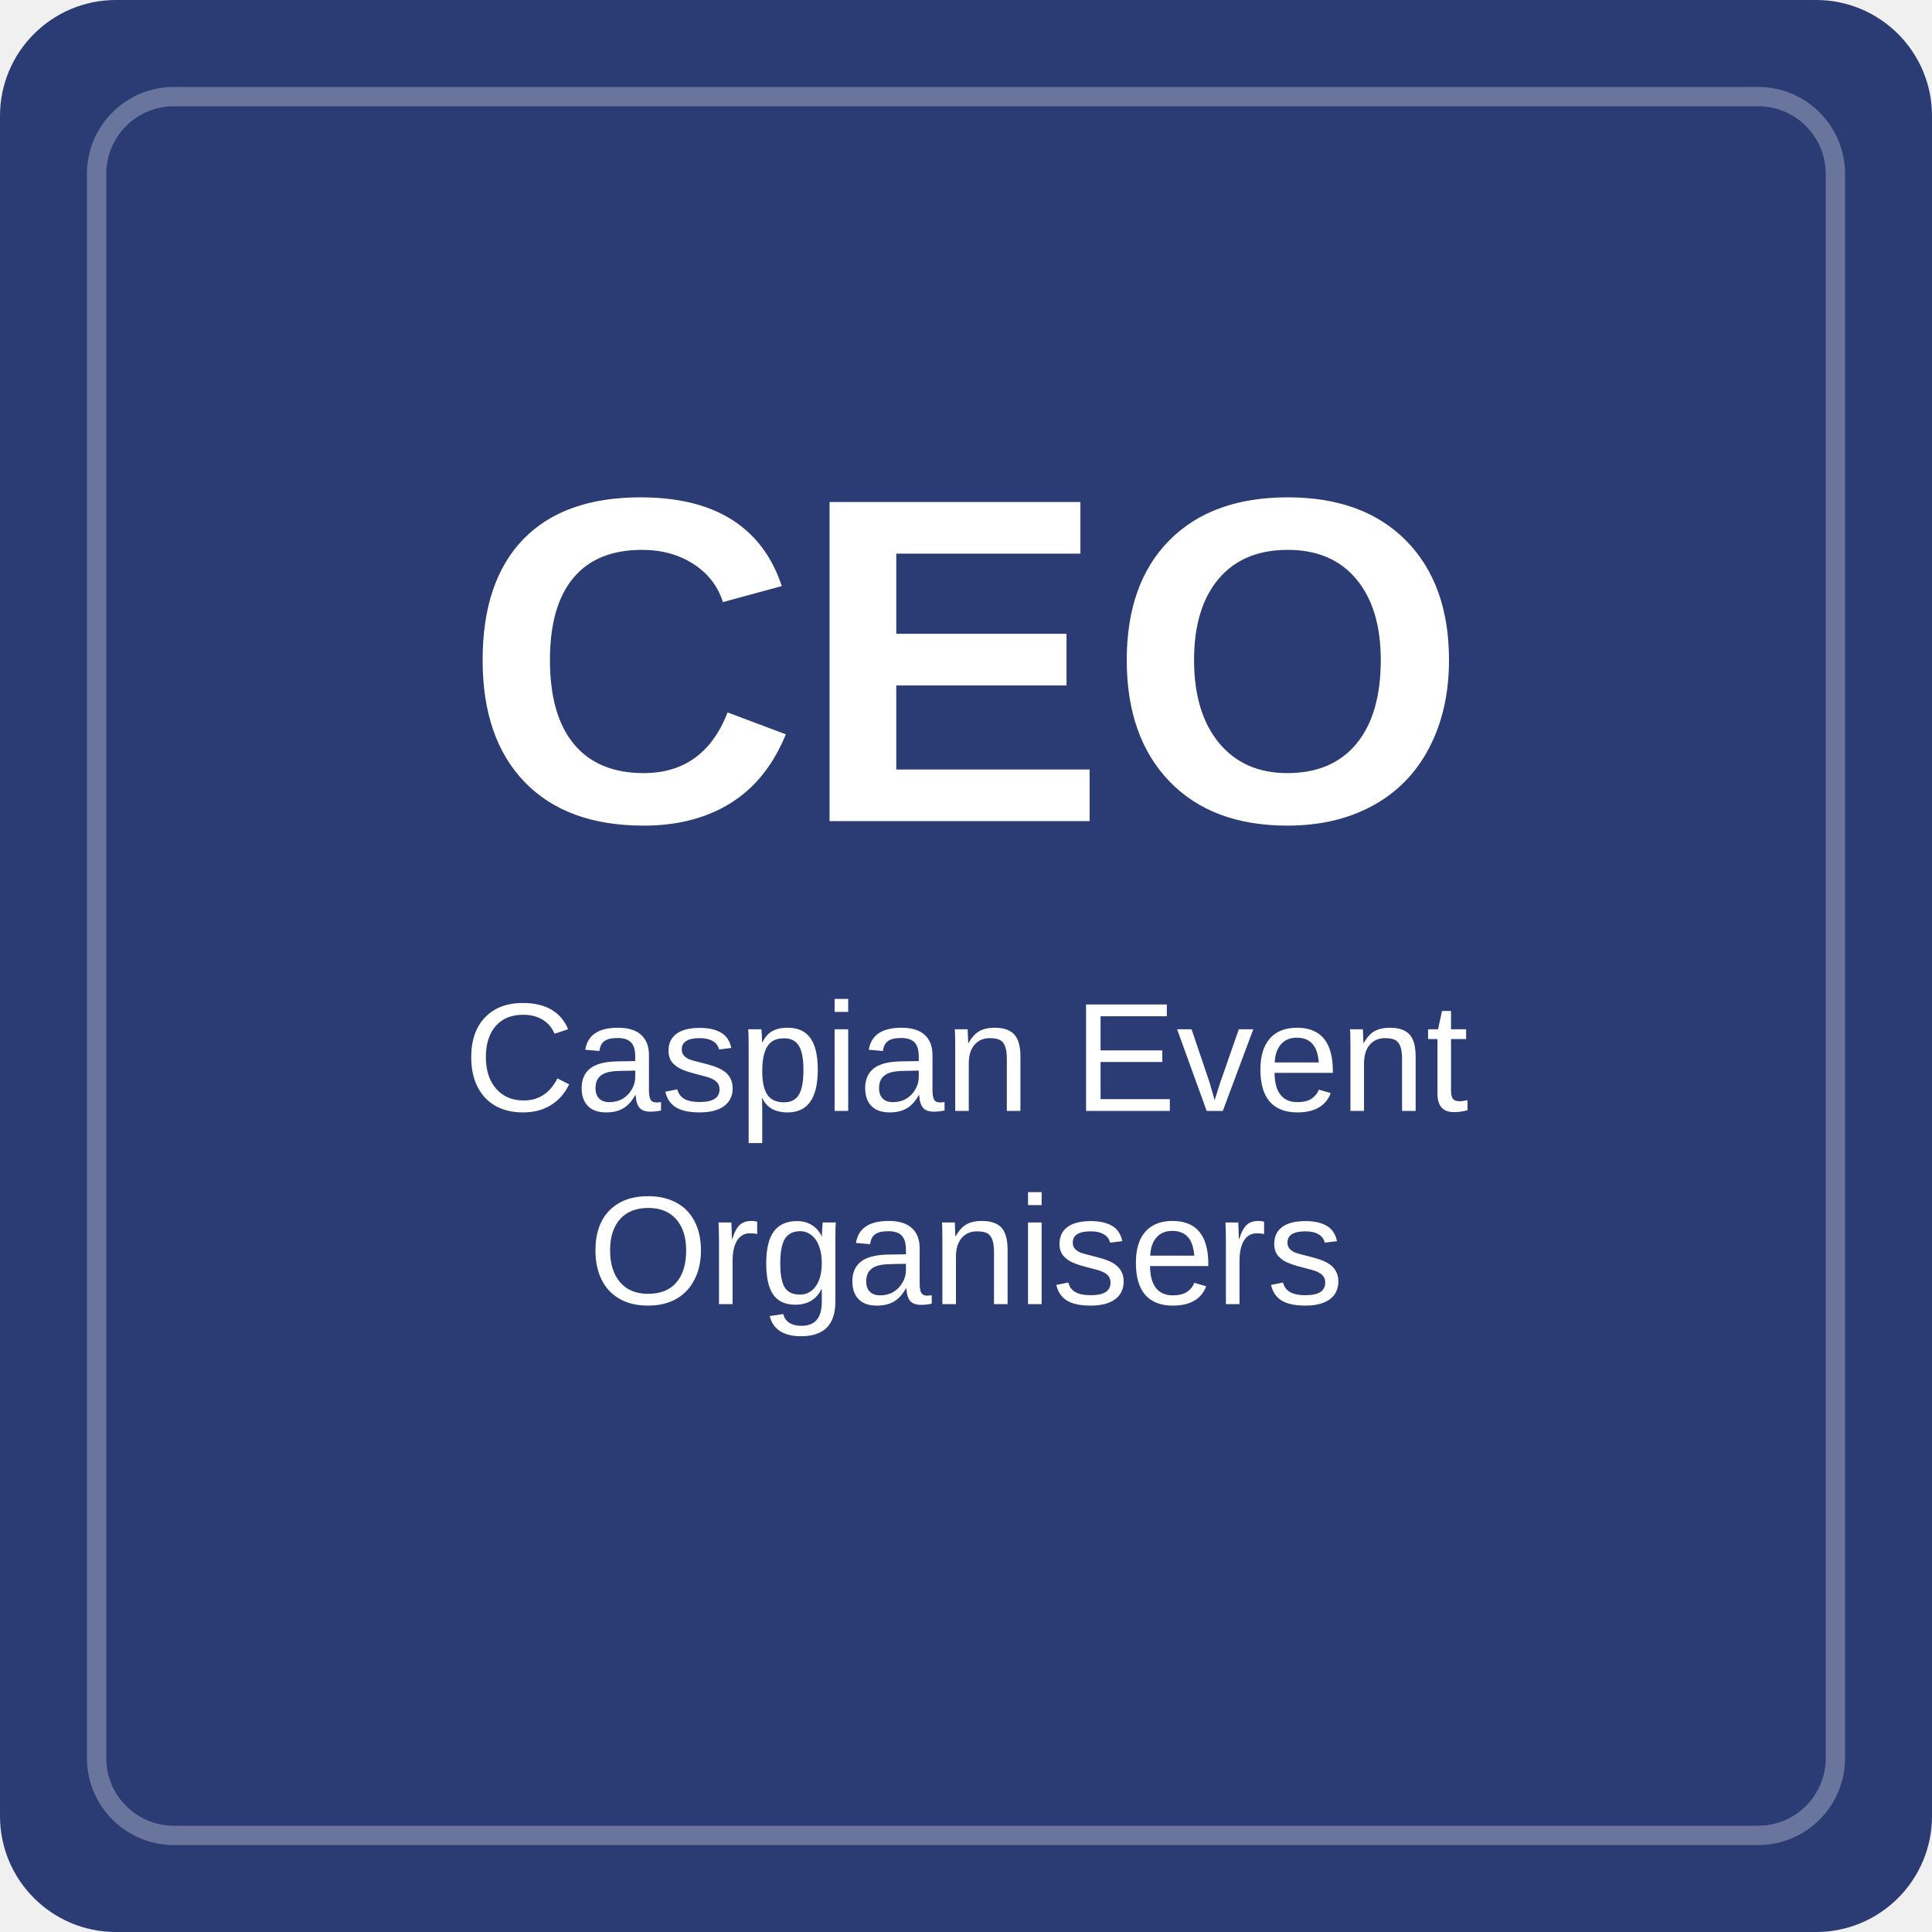
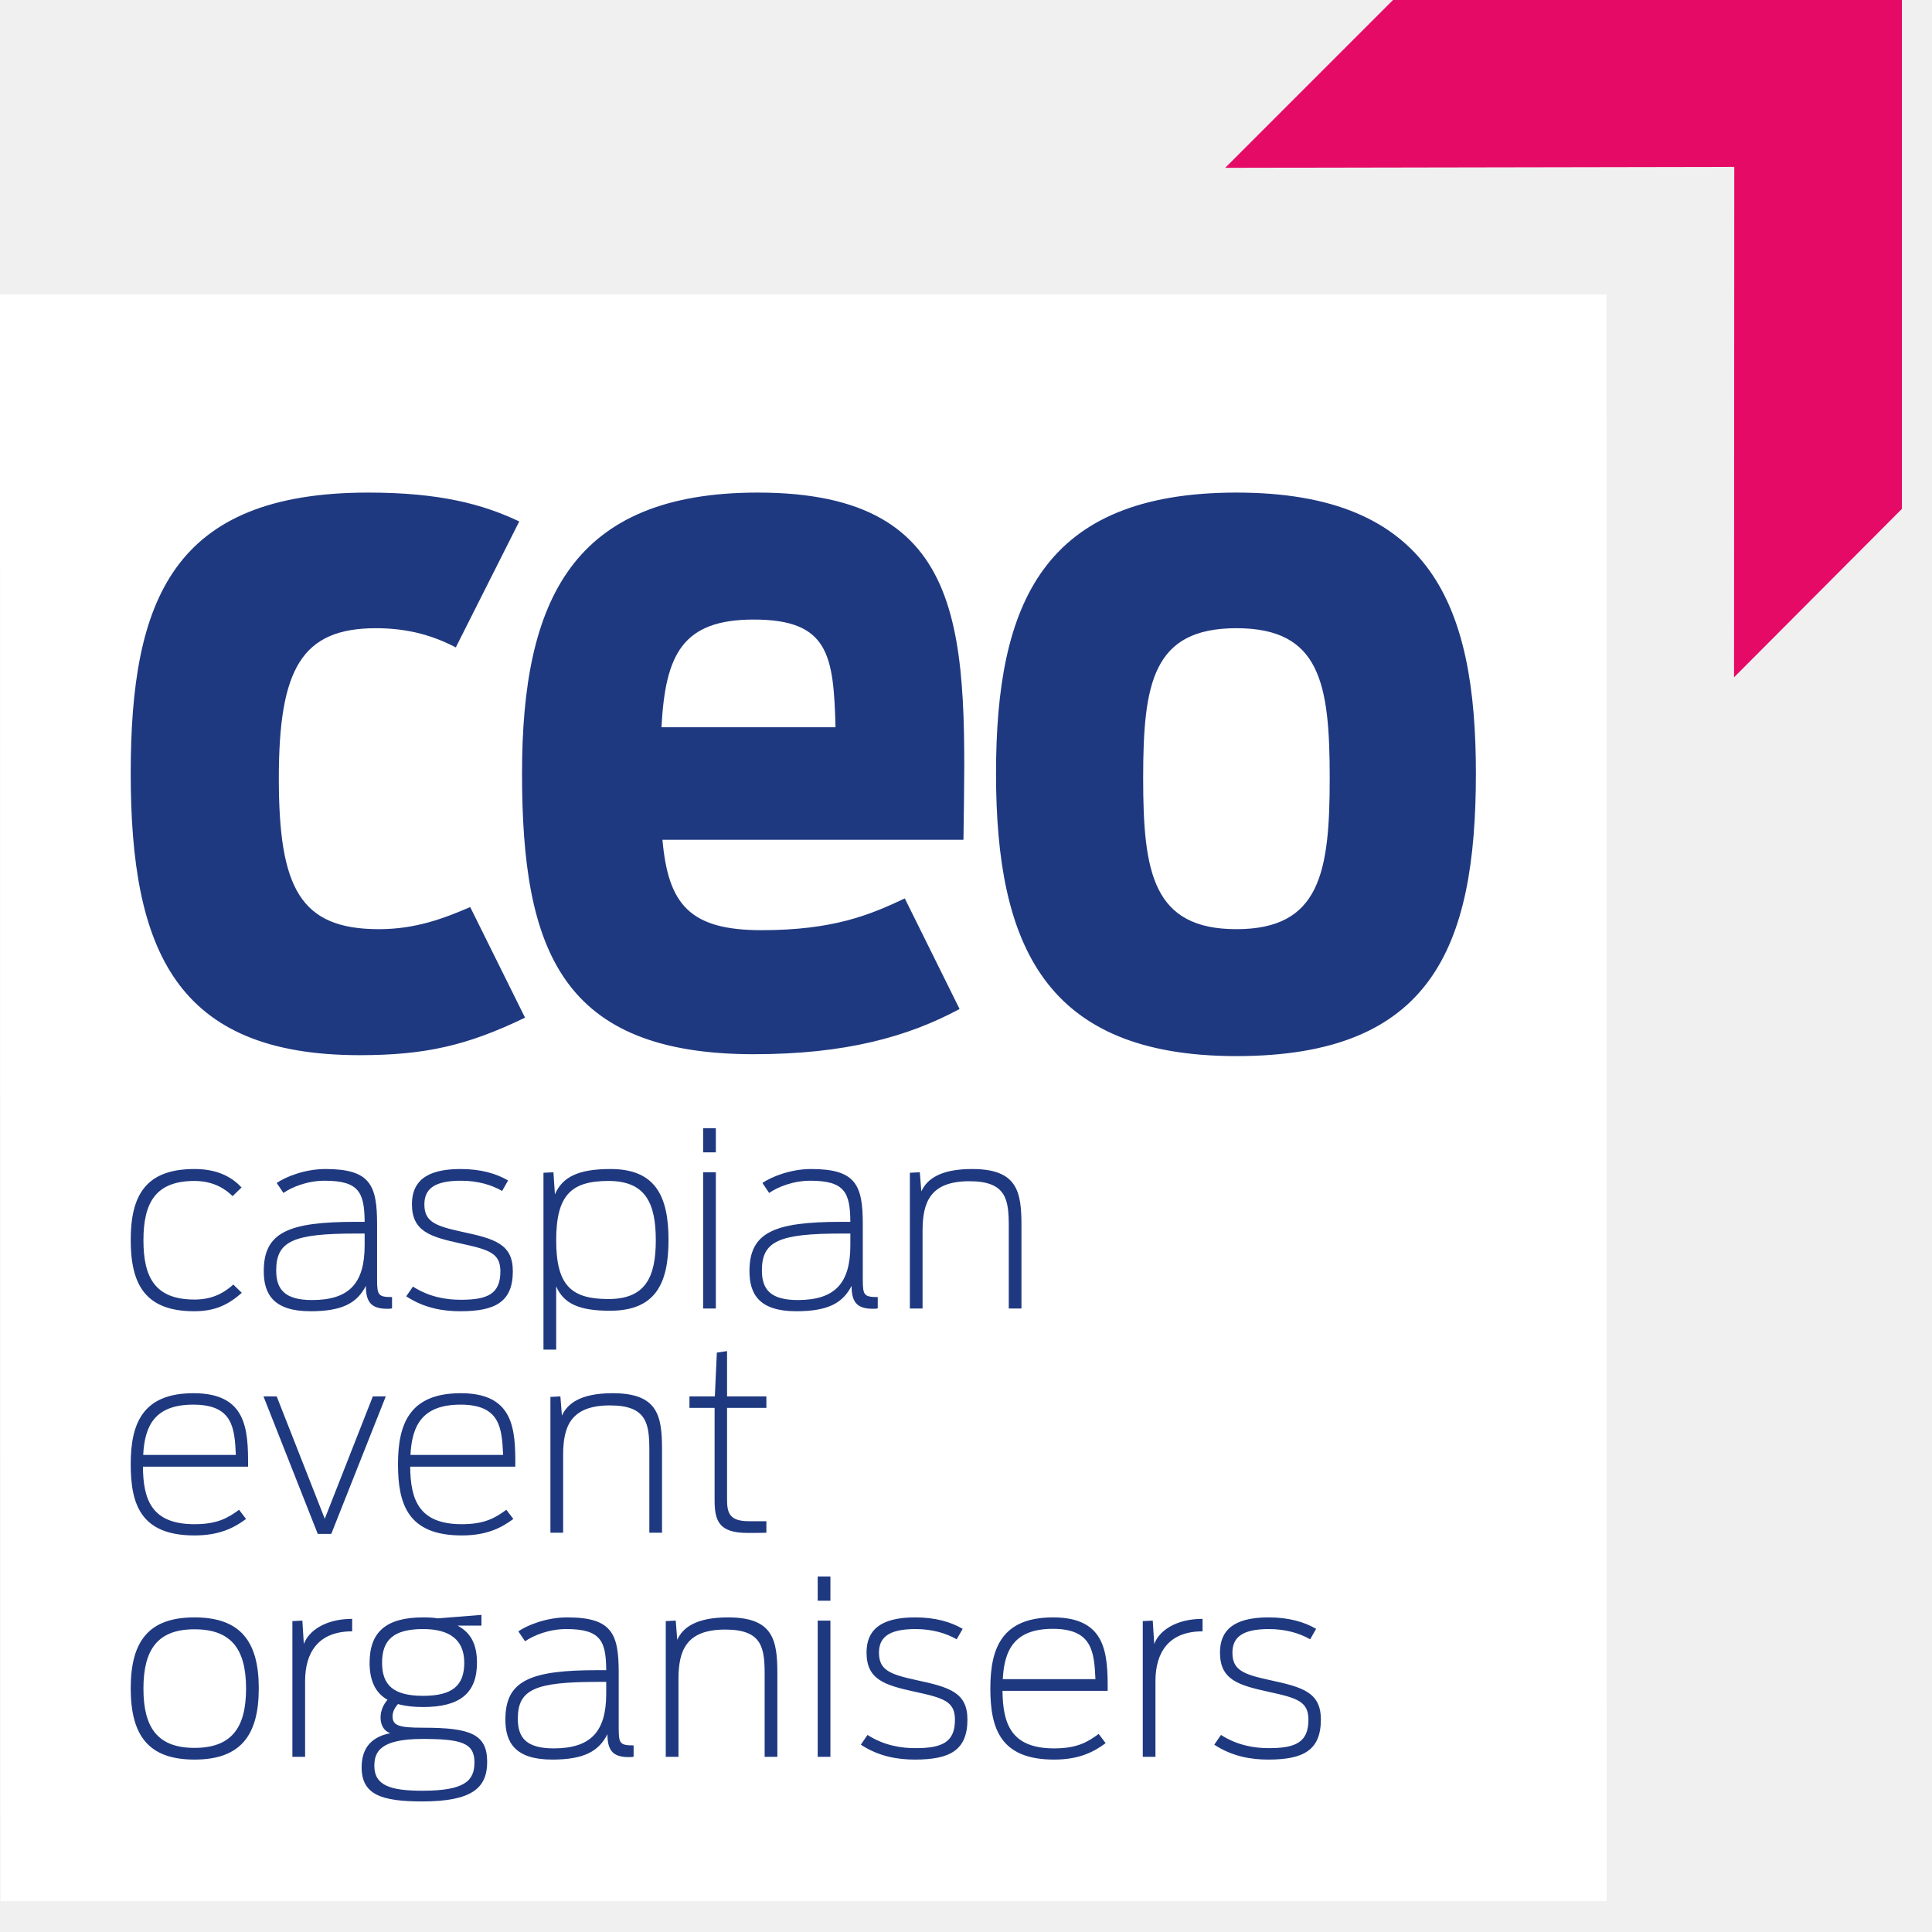
- <svg xmlns="http://www.w3.org/2000/svg" width="200" height="200" viewBox="0 0 200 200" fill="none">
-   <rect width="200" height="200" rx="12" fill="#2B3B73" />
-   <text x="100" y="85" font-family="Arial, sans-serif" font-size="48" font-weight="bold" fill="#FFFFFF" text-anchor="middle">CEO</text>
-   <text x="100" y="115" font-family="Arial, sans-serif" font-size="16" fill="#FFFFFF" text-anchor="middle">Caspian Event</text>
-   <text x="100" y="135" font-family="Arial, sans-serif" font-size="16" fill="#FFFFFF" text-anchor="middle">Organisers</text>
-   <rect x="10" y="10" width="180" height="180" rx="8" fill="none" stroke="#FFFFFF" stroke-width="2" opacity="0.3" />
+ <svg xmlns="http://www.w3.org/2000/svg" width="50" height="50" viewBox="0 0 50 50" fill="none">
+   <path fill-rule="evenodd" clip-rule="evenodd" d="M0 7.622L0.012 49.203H41.58L41.575 7.622H0Z" fill="white" />
+   <path d="M31.999 24.047C29.834 24.047 29.585 22.579 29.585 20.14C29.585 17.676 29.834 16.258 31.999 16.258C34.164 16.258 34.413 17.676 34.413 20.14C34.413 22.579 34.164 24.047 31.999 24.047ZM31.999 27.332C37.026 27.332 38.196 24.546 38.196 20.015C38.196 15.66 37.026 12.748 31.999 12.748C26.997 12.748 25.777 15.61 25.777 20.015C25.777 24.471 27.046 27.332 31.999 27.332ZM19.508 16.034C21.449 16.034 21.574 16.954 21.623 18.821H17.119C17.218 16.929 17.666 16.034 19.508 16.034ZM19.508 27.283C21.872 27.283 23.49 26.835 24.834 26.113L23.416 23.251C22.52 23.674 21.574 24.073 19.707 24.073C17.841 24.073 17.293 23.4 17.144 21.733H24.934C25.008 16.506 25.182 12.748 19.608 12.748C14.829 12.748 13.51 15.511 13.51 20.015C13.51 24.595 14.53 27.283 19.508 27.283ZM9.307 27.308C10.999 27.308 12.094 27.059 13.588 26.337L12.169 23.475C11.472 23.774 10.75 24.047 9.805 24.047C7.764 24.047 7.216 22.977 7.216 20.14C7.216 17.303 7.813 16.258 9.73 16.258C10.576 16.258 11.223 16.456 11.796 16.755L13.438 13.495C12.493 13.046 11.372 12.748 9.531 12.748C4.478 12.748 3.383 15.511 3.383 20.015C3.383 24.595 4.553 27.308 9.307 27.308Z" fill="#1F3980" />
+   <path d="M32.824 45.538C33.726 45.538 34.184 45.3 34.184 44.501C34.184 43.798 33.713 43.663 32.869 43.482C32.192 43.334 31.895 43.23 31.895 42.773C31.895 42.399 32.115 42.16 32.837 42.16C33.281 42.16 33.636 42.27 33.907 42.425L34.061 42.154C33.752 41.974 33.352 41.858 32.83 41.858C31.908 41.858 31.573 42.206 31.573 42.767C31.573 43.469 32.037 43.611 32.837 43.785C33.578 43.946 33.862 44.036 33.862 44.507C33.862 45.093 33.526 45.242 32.837 45.242C32.476 45.242 32.031 45.177 31.599 44.9L31.425 45.152C31.902 45.467 32.405 45.538 32.824 45.538ZM29.575 45.467H29.903V43.507C29.903 42.767 30.245 42.219 31.122 42.219V41.896C30.439 41.896 30 42.199 29.871 42.547L29.833 41.941L29.575 41.954V45.467ZM27.248 42.154C28.272 42.154 28.317 42.754 28.35 43.456H25.952C25.991 42.689 26.261 42.154 27.248 42.154ZM27.28 45.538C27.911 45.538 28.292 45.352 28.614 45.113L28.434 44.874C28.144 45.087 27.873 45.248 27.28 45.248C26.171 45.248 25.952 44.617 25.945 43.759H28.666C28.672 42.786 28.627 41.858 27.254 41.858C25.926 41.858 25.63 42.657 25.63 43.694C25.63 44.732 25.887 45.538 27.28 45.538ZM23.676 45.538C24.579 45.538 25.037 45.3 25.037 44.501C25.037 43.798 24.566 43.663 23.721 43.482C23.045 43.334 22.748 43.23 22.748 42.773C22.748 42.399 22.967 42.16 23.689 42.16C24.134 42.16 24.488 42.27 24.759 42.425L24.914 42.154C24.605 41.974 24.205 41.858 23.683 41.858C22.761 41.858 22.426 42.206 22.426 42.767C22.426 43.469 22.89 43.611 23.689 43.785C24.431 43.946 24.714 44.036 24.714 44.507C24.714 45.093 24.379 45.242 23.689 45.242C23.328 45.242 22.883 45.177 22.451 44.9L22.278 45.152C22.754 45.467 23.257 45.538 23.676 45.538ZM21.162 41.426H21.491V40.8H21.162V41.426ZM21.162 45.467H21.491V41.941H21.162V45.467ZM17.23 45.467H17.559V43.456C17.559 42.721 17.752 42.173 18.77 42.173C19.731 42.173 19.789 42.65 19.789 43.346V45.467H20.118V43.308C20.118 42.438 20.008 41.858 18.841 41.858C18.004 41.858 17.668 42.128 17.527 42.438L17.488 41.941L17.23 41.954V45.467ZM14.329 45.248C13.614 45.248 13.401 44.965 13.401 44.481C13.401 43.721 13.845 43.527 15.47 43.527H15.689V43.83C15.689 44.809 15.296 45.248 14.329 45.248ZM14.29 45.538C15.122 45.538 15.496 45.319 15.721 44.881C15.721 45.28 15.844 45.474 16.27 45.474C16.327 45.474 16.372 45.474 16.398 45.461V45.171C16.037 45.171 16.012 45.119 16.012 44.707V43.288C16.012 42.276 15.837 41.858 14.677 41.858C14.136 41.858 13.639 42.064 13.414 42.219L13.588 42.476C13.813 42.322 14.207 42.16 14.658 42.16C15.554 42.16 15.683 42.476 15.689 43.224H15.457C13.717 43.224 13.079 43.495 13.079 44.501C13.079 45.093 13.33 45.538 14.29 45.538ZM10.932 46.344C10.107 46.344 9.688 46.209 9.688 45.7C9.688 45.338 9.843 45.004 10.932 45.004C11.925 45.004 12.279 45.1 12.279 45.609C12.279 46.086 12.028 46.344 10.932 46.344ZM10.951 43.888C10.197 43.888 9.888 43.624 9.888 43.031C9.888 42.431 10.197 42.16 10.951 42.16C11.628 42.16 12.015 42.431 12.015 43.031C12.015 43.624 11.706 43.888 10.951 43.888ZM10.951 44.178C11.905 44.178 12.344 43.817 12.344 43.031C12.344 42.541 12.176 42.25 11.841 42.07H12.46V41.793L11.332 41.883C11.216 41.864 11.087 41.858 10.951 41.858C9.991 41.858 9.565 42.238 9.565 43.031C9.565 43.495 9.714 43.811 10.029 43.991C9.92 44.114 9.849 44.275 9.849 44.449C9.849 44.642 9.933 44.797 10.1 44.855C9.533 44.965 9.359 45.325 9.359 45.738C9.359 46.44 9.862 46.621 10.925 46.621C12.215 46.621 12.608 46.273 12.608 45.596C12.608 44.874 12.163 44.713 10.951 44.713C10.333 44.713 10.159 44.662 10.159 44.417C10.159 44.307 10.216 44.191 10.3 44.101C10.481 44.152 10.694 44.178 10.951 44.178ZM7.567 45.467H7.896V43.507C7.896 42.767 8.237 42.219 9.114 42.219V41.896C8.431 41.896 7.992 42.199 7.863 42.547L7.825 41.941L7.567 41.954V45.467ZM5.033 45.235C4.08 45.235 3.712 44.713 3.712 43.701C3.712 42.689 4.08 42.166 5.033 42.166C5.994 42.166 6.368 42.689 6.368 43.701C6.368 44.713 5.994 45.235 5.033 45.235ZM5.033 45.538C6.22 45.538 6.697 44.919 6.697 43.694C6.697 42.476 6.22 41.858 5.033 41.858C3.847 41.858 3.383 42.476 3.383 43.694C3.383 44.919 3.847 45.538 5.033 45.538ZM17.843 36.436H18.494V38.821C18.494 39.35 18.597 39.672 19.344 39.672C19.377 39.672 19.808 39.672 19.834 39.666V39.369H19.383C18.867 39.369 18.816 39.144 18.816 38.795V36.436H19.834V36.139H18.816V34.966L18.552 35.005L18.5 36.139H17.843V36.436ZM14.245 39.666H14.574V37.654C14.574 36.92 14.768 36.372 15.786 36.372C16.746 36.372 16.805 36.848 16.805 37.545V39.666H17.133V37.507C17.133 36.636 17.023 36.056 15.857 36.056C15.019 36.056 14.684 36.327 14.542 36.636L14.503 36.139L14.245 36.152V39.666ZM11.918 36.352C12.943 36.352 12.988 36.952 13.021 37.654H10.623C10.661 36.887 10.932 36.352 11.918 36.352ZM11.951 39.737C12.582 39.737 12.963 39.55 13.285 39.311L13.104 39.073C12.814 39.285 12.543 39.446 11.951 39.446C10.842 39.446 10.623 38.815 10.616 37.958H13.336C13.343 36.984 13.298 36.056 11.925 36.056C10.596 36.056 10.3 36.855 10.3 37.893C10.3 38.931 10.558 39.737 11.951 39.737ZM8.224 39.698H8.573L9.984 36.139H9.649L8.405 39.305L7.161 36.139H6.819L8.224 39.698ZM5.001 36.352C6.026 36.352 6.071 36.952 6.104 37.654H3.706C3.744 36.887 4.015 36.352 5.001 36.352ZM5.033 39.737C5.665 39.737 6.045 39.55 6.368 39.311L6.187 39.073C5.897 39.285 5.627 39.446 5.033 39.446C3.925 39.446 3.706 38.815 3.699 37.958H6.42C6.426 36.984 6.381 36.056 5.008 36.056C3.68 36.056 3.383 36.855 3.383 37.893C3.383 38.931 3.641 39.737 5.033 39.737ZM23.547 33.864H23.876V31.853C23.876 31.118 24.07 30.57 25.088 30.57C26.048 30.57 26.107 31.047 26.107 31.743V33.864H26.435V31.704C26.435 30.834 26.325 30.254 25.159 30.254C24.321 30.254 23.985 30.525 23.844 30.834L23.805 30.338L23.547 30.351V33.864ZM20.646 33.645C19.931 33.645 19.718 33.361 19.718 32.878C19.718 32.117 20.163 31.924 21.787 31.924H22.007V32.227C22.007 33.206 21.613 33.645 20.646 33.645ZM20.608 33.935C21.439 33.935 21.813 33.716 22.039 33.278C22.039 33.677 22.161 33.871 22.587 33.871C22.645 33.871 22.69 33.871 22.716 33.858V33.568C22.355 33.568 22.329 33.516 22.329 33.103V31.685C22.329 30.673 22.155 30.254 20.994 30.254C20.453 30.254 19.957 30.46 19.731 30.615L19.905 30.873C20.131 30.719 20.524 30.557 20.975 30.557C21.871 30.557 22 30.873 22.007 31.621H21.774C20.034 31.621 19.396 31.892 19.396 32.897C19.396 33.49 19.647 33.935 20.608 33.935ZM18.197 29.823H18.526V29.197H18.197V29.823ZM18.197 33.864H18.526V30.338H18.197V33.864ZM15.747 33.619C14.787 33.619 14.394 33.271 14.394 32.098C14.394 30.918 14.793 30.563 15.747 30.563C16.702 30.563 16.972 31.131 16.972 32.098C16.972 33.065 16.695 33.619 15.747 33.619ZM14.065 34.928H14.394V33.29C14.587 33.735 14.98 33.922 15.786 33.922C16.959 33.922 17.301 33.226 17.301 32.091C17.301 30.95 16.959 30.254 15.799 30.254C14.967 30.254 14.555 30.46 14.361 30.911L14.323 30.338L14.065 30.351V34.928ZM11.912 33.935C12.814 33.935 13.272 33.697 13.272 32.897C13.272 32.194 12.802 32.059 11.957 31.879C11.28 31.73 10.983 31.627 10.983 31.17C10.983 30.796 11.203 30.557 11.925 30.557C12.37 30.557 12.724 30.666 12.995 30.822L13.149 30.55C12.84 30.37 12.441 30.254 11.918 30.254C10.996 30.254 10.661 30.602 10.661 31.163C10.661 31.866 11.125 32.007 11.925 32.182C12.666 32.343 12.95 32.433 12.95 32.903C12.95 33.49 12.614 33.638 11.925 33.638C11.564 33.638 11.119 33.574 10.687 33.297L10.513 33.548C10.99 33.864 11.492 33.935 11.912 33.935ZM8.076 33.645C7.361 33.645 7.148 33.361 7.148 32.878C7.148 32.117 7.593 31.924 9.217 31.924H9.437V32.227C9.437 33.206 9.043 33.645 8.076 33.645ZM8.037 33.935C8.869 33.935 9.243 33.716 9.469 33.278C9.469 33.677 9.591 33.871 10.017 33.871C10.075 33.871 10.12 33.871 10.146 33.858V33.568C9.784 33.568 9.759 33.516 9.759 33.103V31.685C9.759 30.673 9.585 30.254 8.424 30.254C7.883 30.254 7.386 30.46 7.161 30.615L7.335 30.873C7.561 30.719 7.954 30.557 8.405 30.557C9.301 30.557 9.43 30.873 9.437 31.621H9.204C7.464 31.621 6.826 31.892 6.826 32.897C6.826 33.49 7.077 33.935 8.037 33.935ZM5.027 33.935C5.582 33.935 5.923 33.754 6.258 33.458L6.039 33.245C5.762 33.49 5.459 33.632 5.033 33.632C4.022 33.632 3.712 33.071 3.712 32.098C3.712 31.118 4.034 30.563 5.033 30.563C5.53 30.563 5.839 30.776 6.02 30.956L6.252 30.731C6.02 30.486 5.665 30.254 5.033 30.254C3.764 30.254 3.383 30.944 3.383 32.091C3.383 33.239 3.757 33.935 5.027 33.935Z" fill="#1F3980" />
+   <path d="M49.221 13.17V7.62939e-06L36.051 0L31.708 4.343L44.883 4.319L44.877 17.528L49.221 13.17Z" fill="#E40A66" />
</svg>
